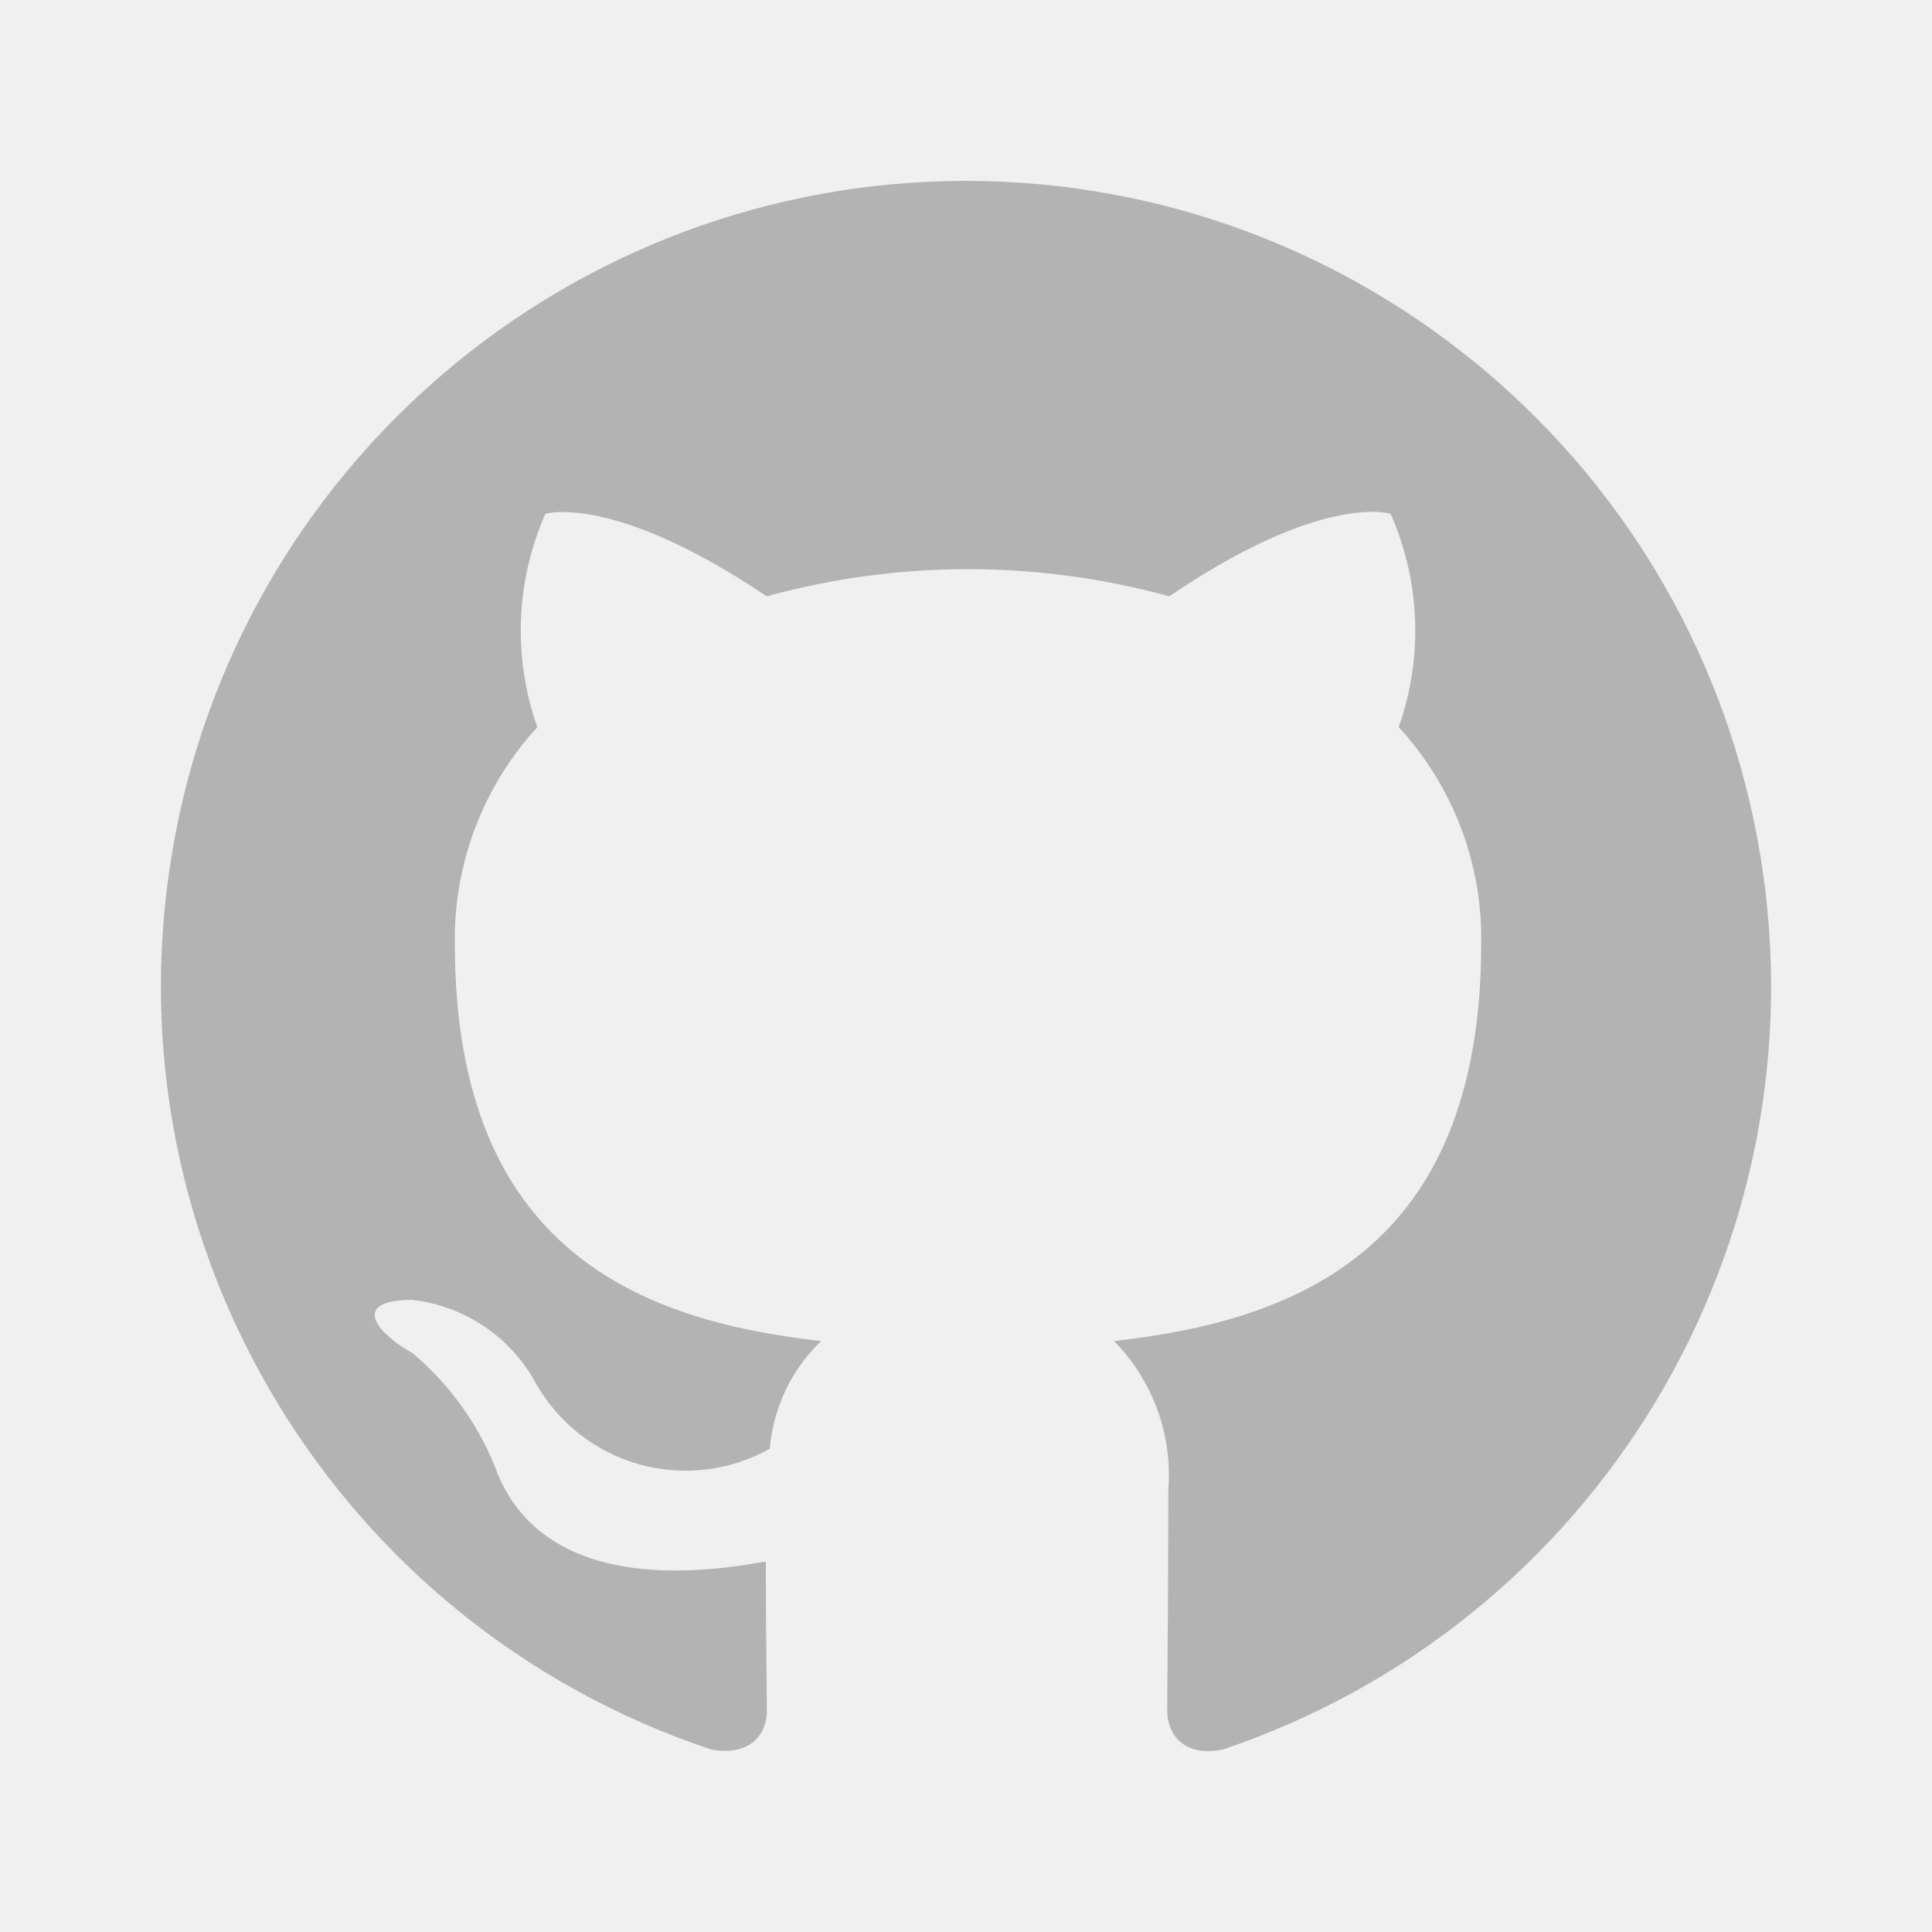
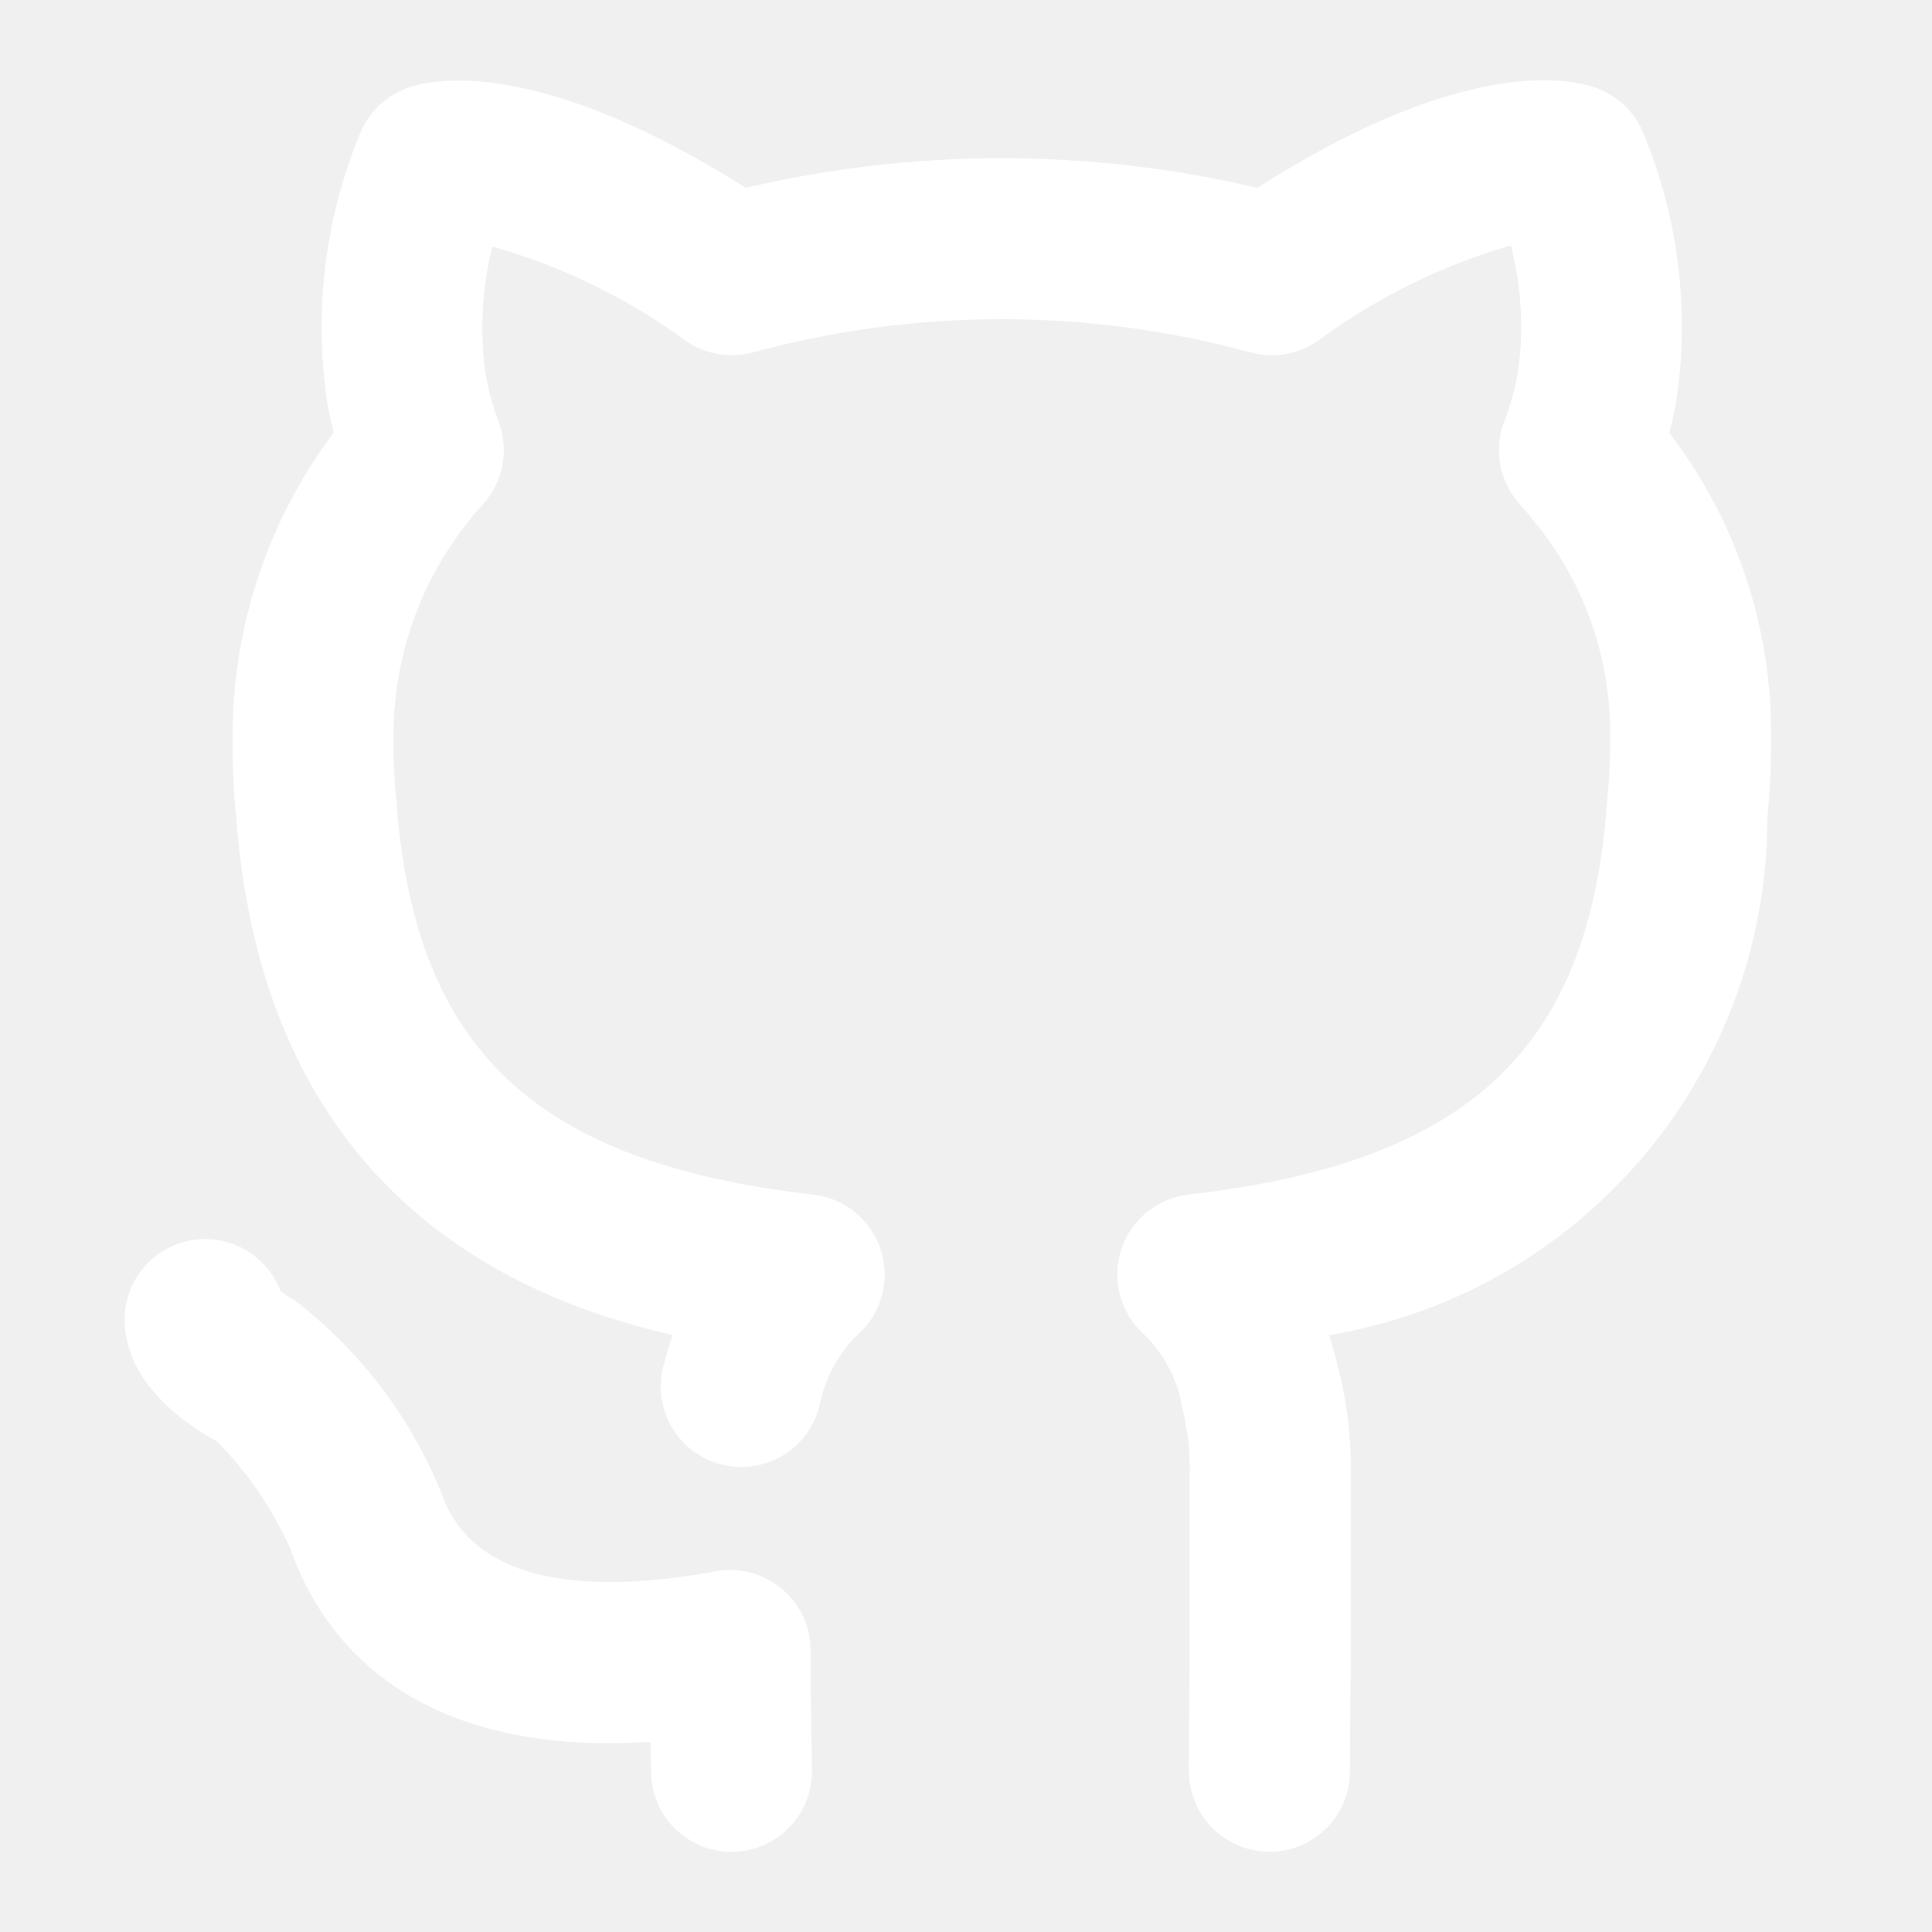
<svg xmlns="http://www.w3.org/2000/svg" data-name="Layer 1" viewBox="0 0 24 24">
-   <path fill="#B3B3B3" d="M12,2.247A10,10,0,0,0,8.838,21.734c.5.088.688-.212.688-.475,0-.237-.013-1.025-.013-1.862C7,19.859,6.35,18.784,6.15,18.222A3.636,3.636,0,0,0,5.125,16.809c-.35-.188-.85-.65-.013-.662A2.001,2.001,0,0,1,6.65,17.172a2.137,2.137,0,0,0,2.912.825A2.104,2.104,0,0,1,10.2,16.659c-2.225-.25-4.55-1.113-4.55-4.938a3.892,3.892,0,0,1,1.025-2.688,3.594,3.594,0,0,1,.1-2.65s.837-.263,2.75,1.025a9.427,9.427,0,0,1,5,0c1.912-1.3,2.75-1.025,2.75-1.025a3.593,3.593,0,0,1,.1,2.65,3.869,3.869,0,0,1,1.025,2.688c0,3.837-2.338,4.688-4.562,4.938a2.368,2.368,0,0,1,.675,1.85c0,1.338-.013,2.412-.013,2.75,0,.263.188.575.688.475A10.005,10.005,0,0,0,12,2.247Z" />
+   <path fill="#FFFFFF" d="M10.07,20.503a1,1,0,0,0-1.181-.983c-1.309.24-2.962.276-3.401-.958a5.708,5.708,0,0,0-1.837-2.415,1.201,1.201,0,0,1-.167-.109,1,1,0,0,0-.931-.646H2.549a1.0 1,0,0,0-1,.995c-.004.815.811,1.338,1.142,1.515a4.441,4.441,0,0,1,.924,1.359c.364,1.023,1.423,2.576,4.466,2.376.001.035.002.068.002.099l.004.268a1,1,0,0,0,2,0l-.005-.318C10.077,21.495,10.07,21.221,10.07,20.503Zm10.667-15.126c.032-.125.063-.264.09-.42a6.278,6.278,0,0,0-.408-3.293,1.002,1.002,0,0,0-.616-.58c-.356-.12-1.67-.356-4.184,1.25a13.869,13.869,0,0,0-6.354,0C6.762.751,5.455.966,5.102,1.079a.997.997,0,0,0-.631.584,6.3,6.3,0,0,0-.403,3.356c.024.128.051.246.078.354A6.269,6.269,0,0,0,2.89,9.203a8.422,8.422,0,0,0,.042.922c.334,4.603,3.334,5.984,5.424,6.459-.043.125-.083.259-.118.4a1,1,0,0,0,1.942.479,1.678,1.678,0,0,1,.468-.878.999.999,0,0,0-.546-1.745c-3.454-.395-4.954-1.802-5.179-4.898a6.611,6.611,0,0,1-.034-.738,4.258,4.258,0,0,1,.919-2.713,3.022,3.022,0,0,1,.196-.231 1.0 1,0,0,0,.188-1.024,3.388,3.388,0,0,1-.155-.556A4.094,4.094,0,0,1,6.117,3.063a7.543,7.543,0,0,1,2.415,1.18,1.009,1.009,0,0,0,.828.133,11.777,11.777,0,0,1,6.173.001,1.005,1.005,0,0,0,.831-.138,7.572,7.572,0,0,1,2.405-1.19,4.04,4.04,0,0,1,.087,1.578,3.205,3.205,0,0,1-.169.607 1.0 1,0,0,0,.188,1.024c.077.087.154.181.224.269A4.122,4.122,0,0,1,20,9.203a7.039,7.039,0,0,1-.038.777c-.22,3.056-1.726,4.464-5.196,4.859a1,1,0,0,0-.545,1.746,1.631,1.631,0,0,1,.466.908,3.061,3.061,0,0,1,.092.819v2.334C14.77,21.295,14.77,21.78,14.77,22.003a1,1,0,1,0,2,0c0-.217,0-.692.01-1.34V18.313a4.881,4.881,0,0,0-.155-1.312,4.256,4.256,0,0,0-.116-.416,6.513,6.513,0,0,0,5.445-6.424A8.697,8.697,0,0,0,22,9.203,6.131,6.131,0,0,0,20.737,5.377Z" />
</svg>
